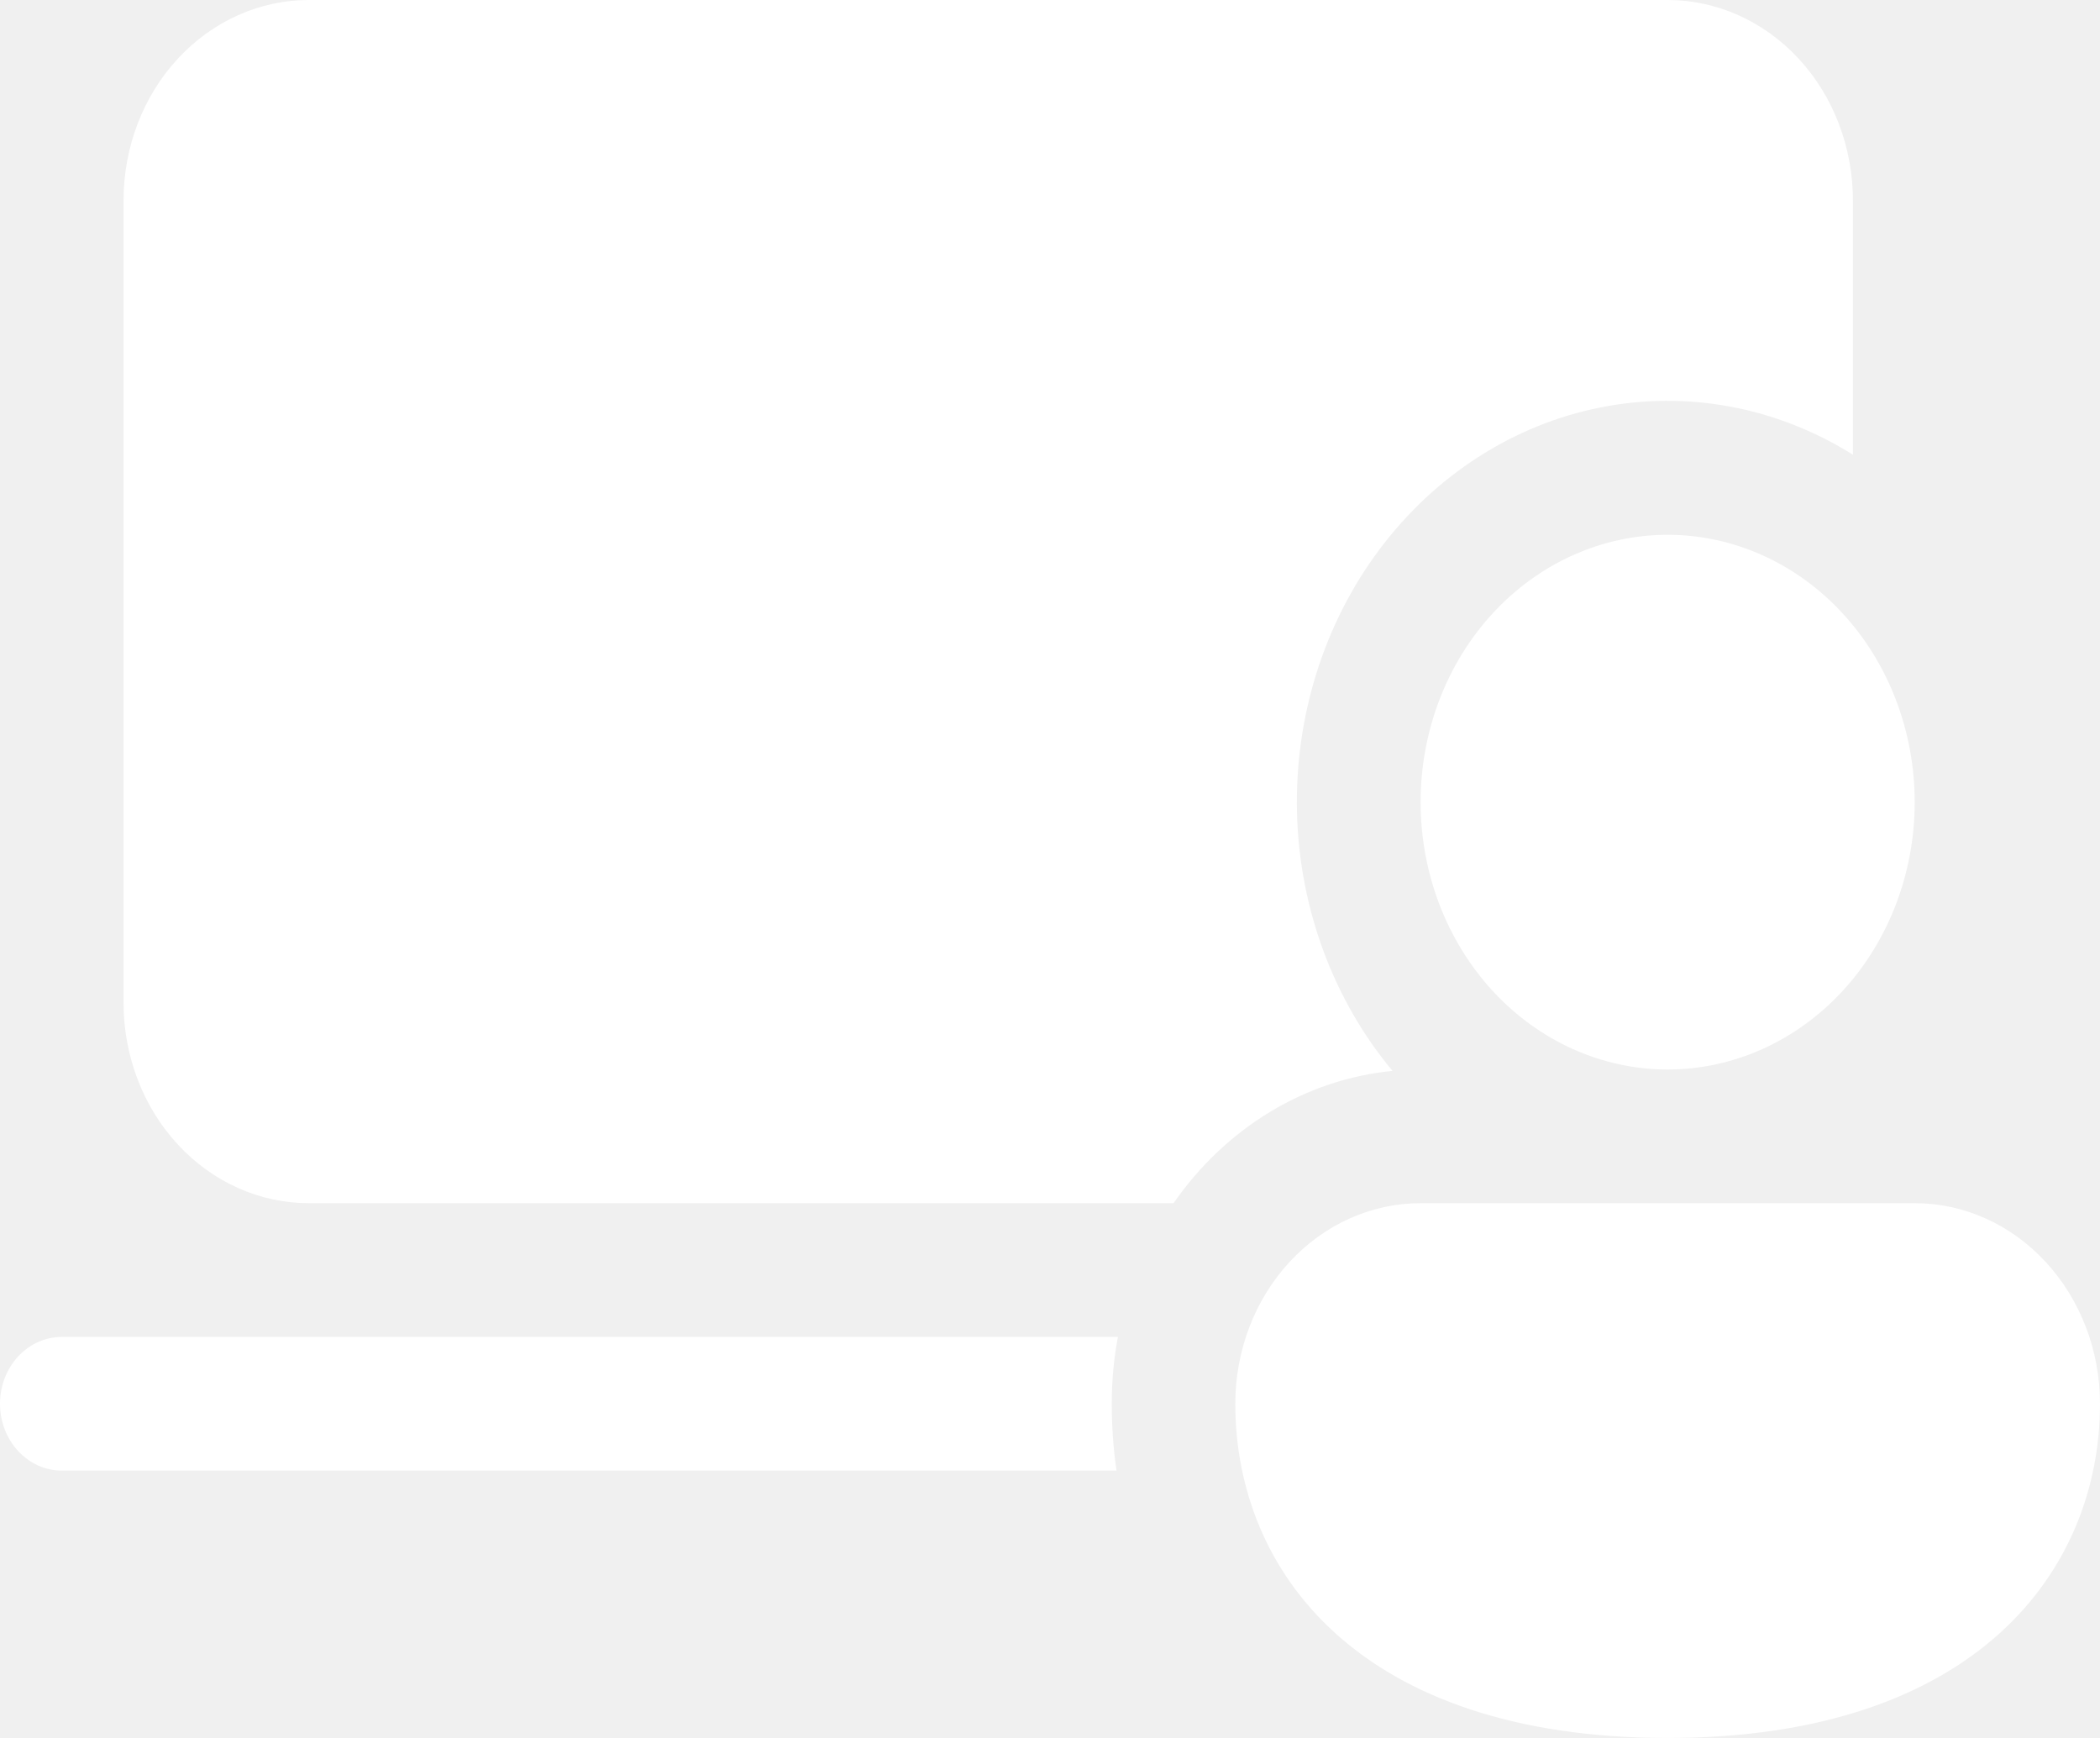
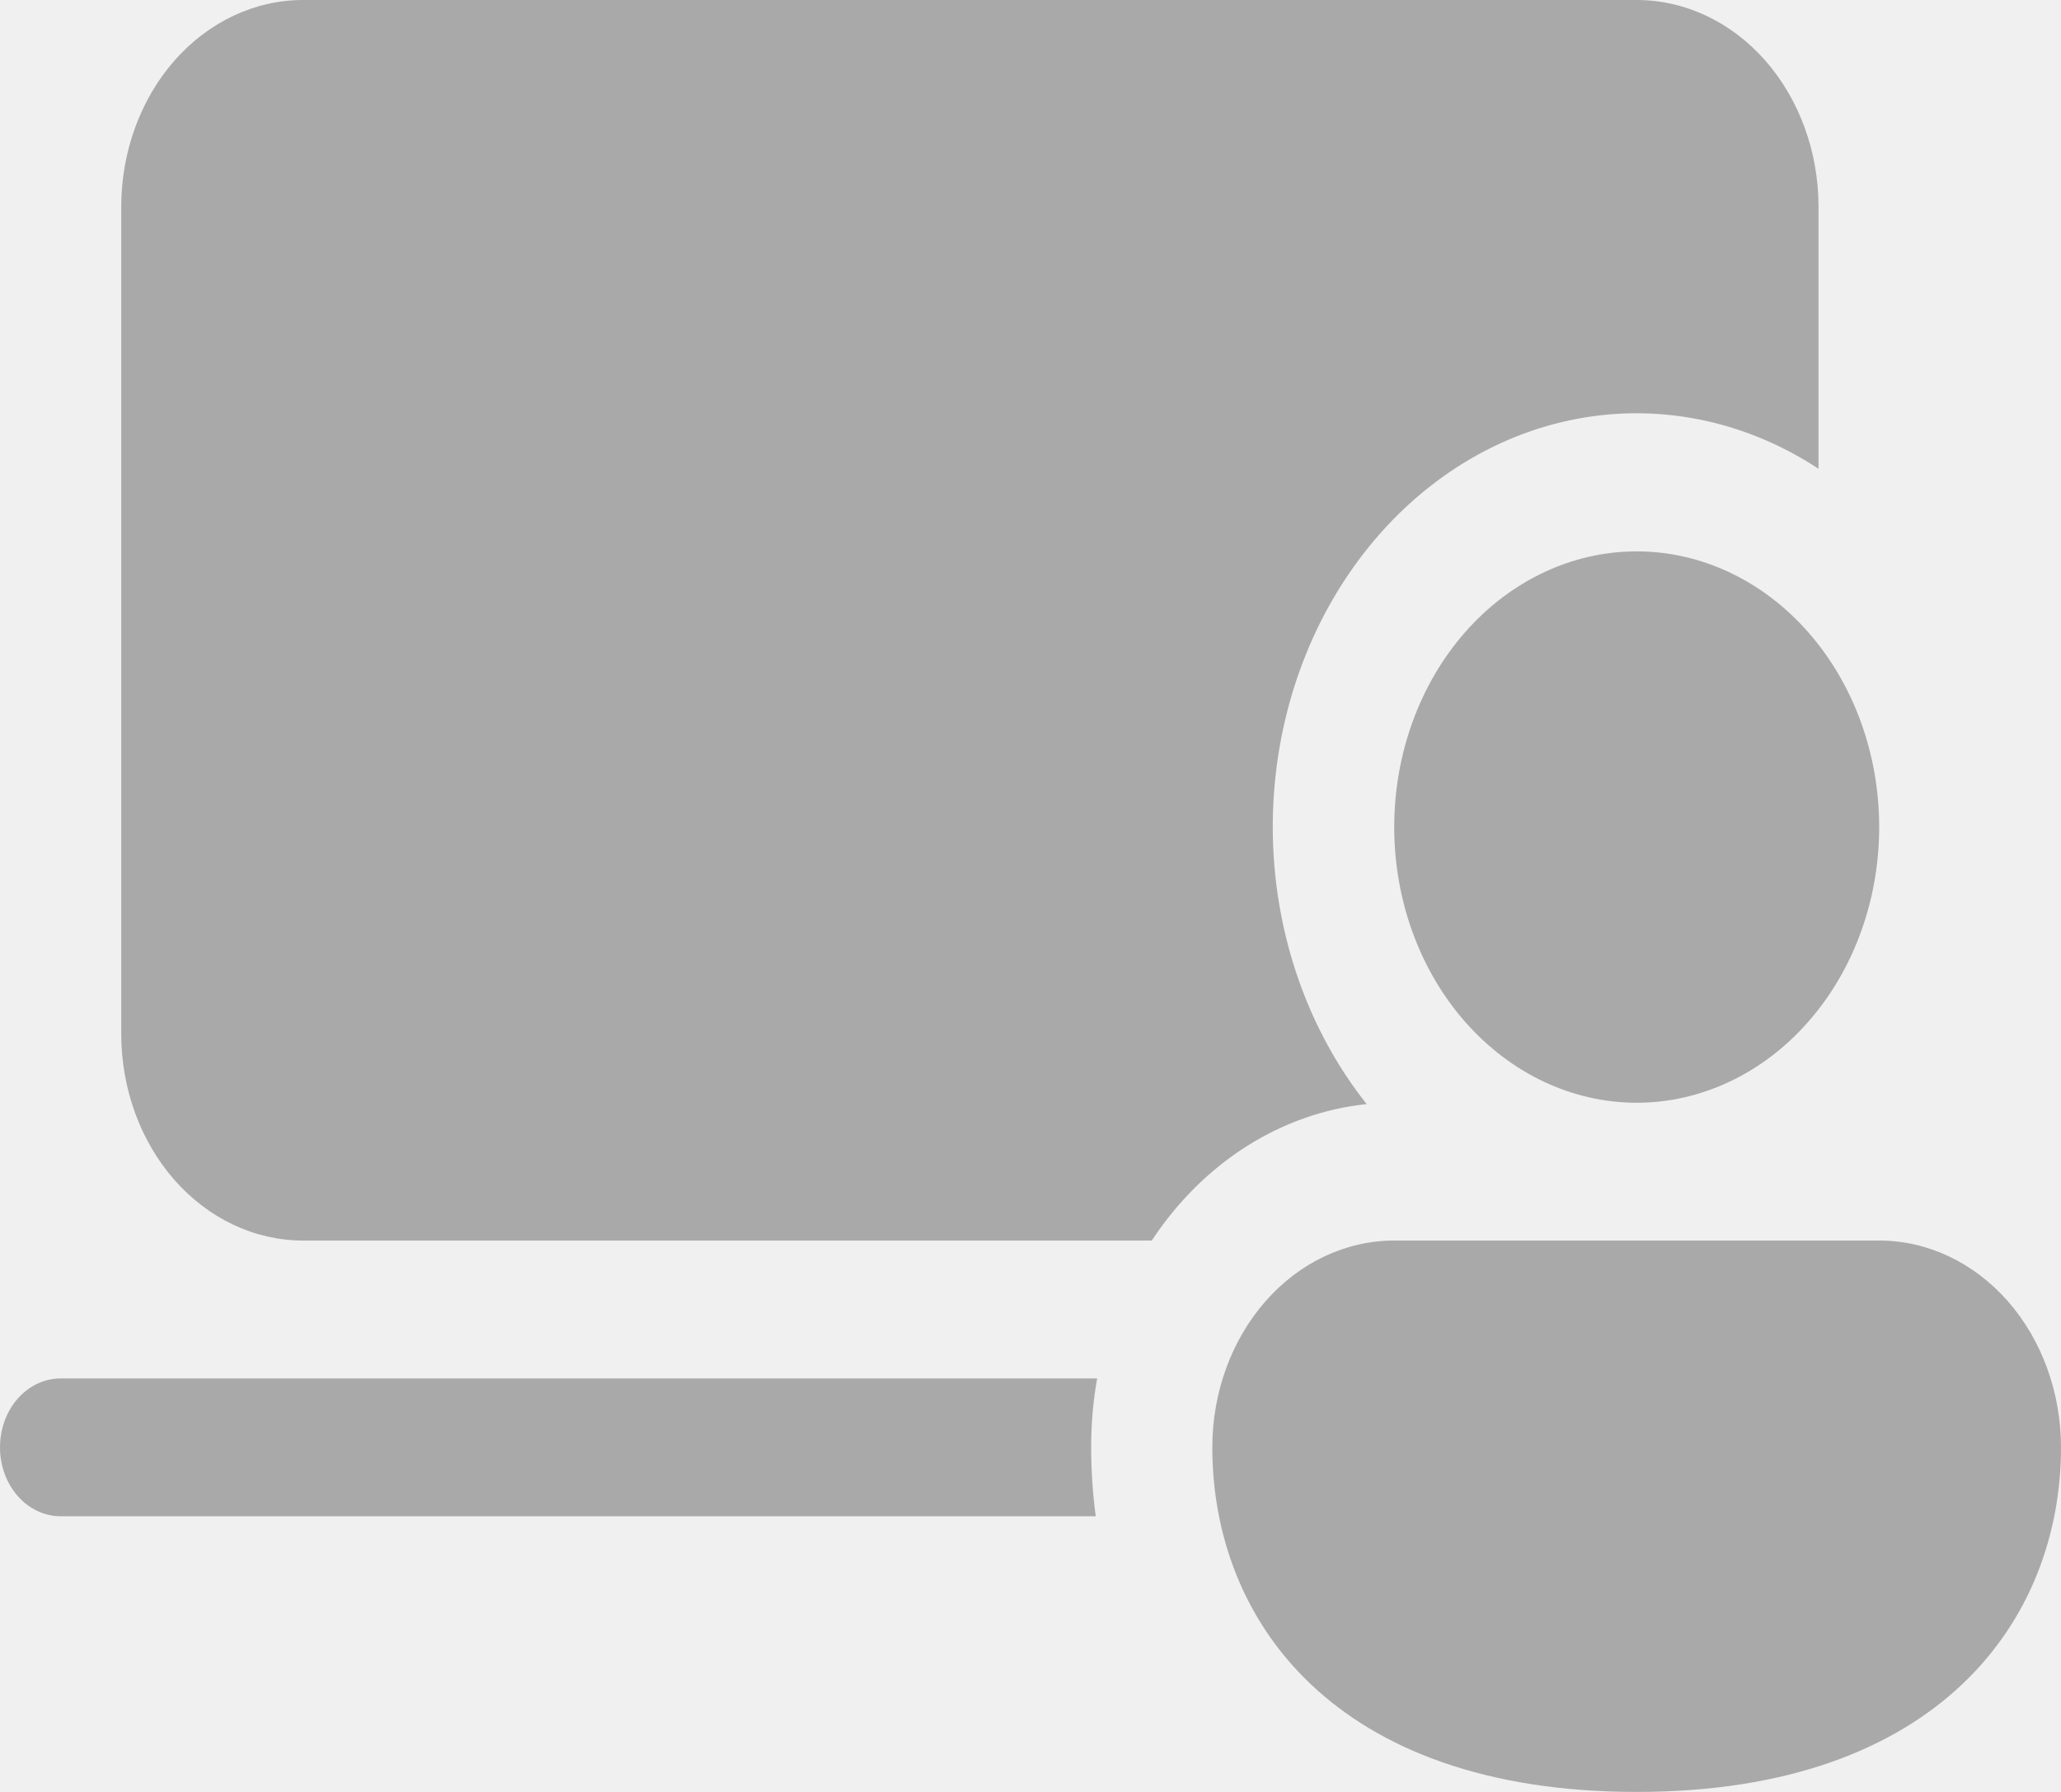
- <svg xmlns="http://www.w3.org/2000/svg" width="29" height="24" viewBox="0 0 29 24" fill="none">
-   <path d="M4.265 0C3.586 0 2.935 0.292 2.455 0.811C1.975 1.33 1.706 2.035 1.706 2.769V13.846C1.706 14.581 1.975 15.285 2.455 15.804C2.935 16.324 3.586 16.615 4.265 16.615H16.206C16.564 16.099 17.018 15.669 17.539 15.354C18.06 15.039 18.636 14.846 19.23 14.788C18.413 13.809 17.945 12.545 17.911 11.226C17.878 9.906 18.28 8.617 19.047 7.591C19.814 6.565 20.895 5.868 22.094 5.628C23.293 5.387 24.532 5.618 25.588 6.279V2.769C25.588 2.035 25.319 1.33 24.839 0.811C24.359 0.292 23.708 0 23.029 0H4.265ZM0.853 18.462H15.438C15.381 18.761 15.353 19.068 15.353 19.385C15.353 19.692 15.374 20 15.418 20.308H0.853C0.627 20.308 0.41 20.21 0.25 20.037C0.09 19.864 0 19.629 0 19.385C0 19.14 0.09 18.905 0.25 18.732C0.41 18.559 0.627 18.462 0.853 18.462ZM26.441 11.077C26.441 12.056 26.082 12.995 25.442 13.688C24.802 14.38 23.934 14.769 23.029 14.769C22.125 14.769 21.257 14.38 20.617 13.688C19.977 12.995 19.618 12.056 19.618 11.077C19.618 10.098 19.977 9.159 20.617 8.466C21.257 7.774 22.125 7.385 23.029 7.385C23.934 7.385 24.802 7.774 25.442 8.466C26.082 9.159 26.441 10.098 26.441 11.077ZM29 19.385C29 21.683 27.294 24 23.029 24C18.765 24 17.059 21.692 17.059 19.385C17.059 18.65 17.328 17.946 17.808 17.427C18.288 16.907 18.939 16.615 19.618 16.615H26.441C27.12 16.615 27.771 16.907 28.25 17.427C28.73 17.946 29 18.65 29 19.385Z" fill="white" />
+ <svg xmlns="http://www.w3.org/2000/svg" width="23" height="20" viewBox="0 0 23 20" fill="none">
+   <path d="M3.382 0C2.844 0 2.328 0.243 1.947 0.676C1.567 1.109 1.353 1.696 1.353 2.308V11.539C1.353 12.15 1.567 12.738 1.947 13.17C2.328 13.603 2.844 13.846 3.382 13.846H12.853C13.137 13.416 13.497 13.057 13.91 12.795C14.323 12.533 14.78 12.372 15.252 12.323C14.603 11.507 14.232 10.454 14.205 9.355C14.179 8.255 14.498 7.181 15.107 6.326C15.715 5.471 16.572 4.89 17.523 4.69C18.474 4.489 19.457 4.682 20.294 5.232V2.308C20.294 1.696 20.08 1.109 19.7 0.676C19.319 0.243 18.803 0 18.265 0H3.382ZM0.676 15.385H12.244C12.199 15.634 12.177 15.89 12.177 16.154C12.177 16.41 12.194 16.667 12.228 16.923H0.676C0.497 16.923 0.325 16.842 0.198 16.698C0.071 16.553 0 16.358 0 16.154C0 15.95 0.071 15.754 0.198 15.61C0.325 15.466 0.497 15.385 0.676 15.385ZM20.971 9.231C20.971 10.047 20.686 10.829 20.178 11.406C19.671 11.983 18.982 12.308 18.265 12.308C17.547 12.308 16.859 11.983 16.351 11.406C15.844 10.829 15.559 10.047 15.559 9.231C15.559 8.415 15.844 7.632 16.351 7.055C16.859 6.478 17.547 6.154 18.265 6.154C18.982 6.154 19.671 6.478 20.178 7.055C20.686 7.632 20.971 8.415 20.971 9.231ZM23 16.154C23 18.069 21.647 20 18.265 20C14.882 20 13.529 18.077 13.529 16.154C13.529 15.542 13.743 14.955 14.124 14.522C14.504 14.089 15.021 13.846 15.559 13.846H20.971C21.509 13.846 22.025 14.089 22.406 14.522C22.786 14.955 23 15.542 23 16.154Z" fill="#A9A9A9" />
</svg>
